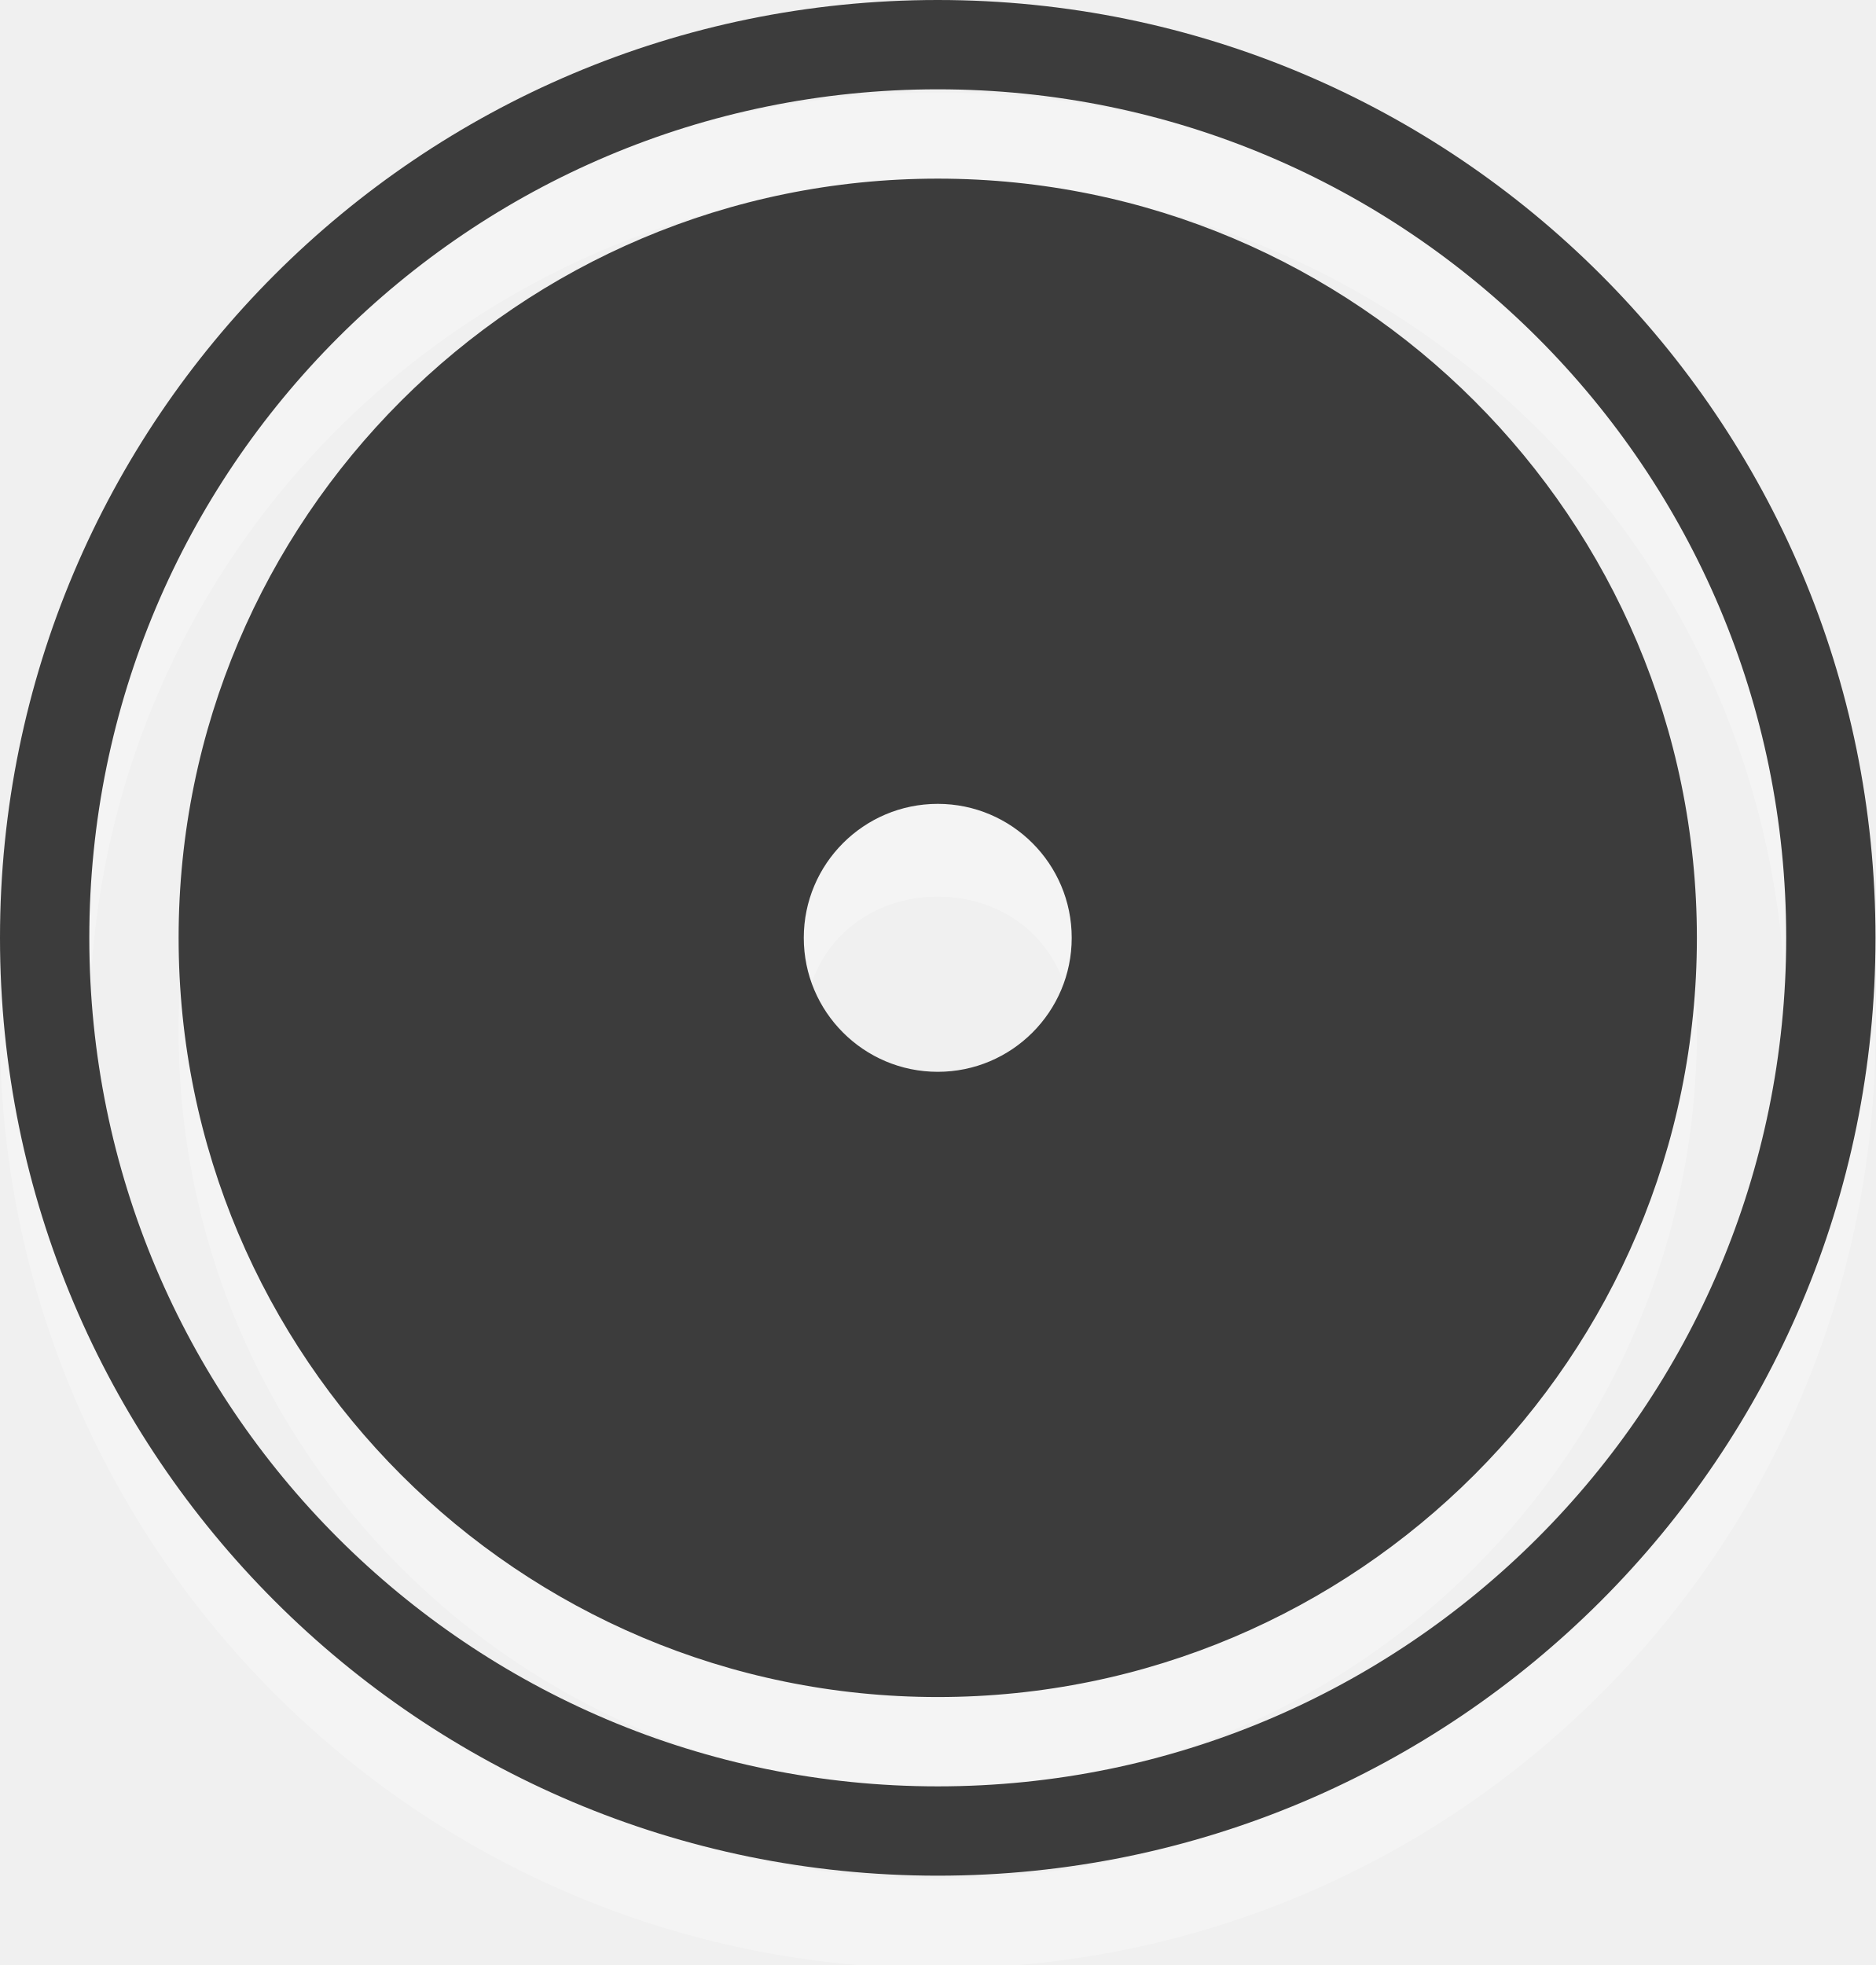
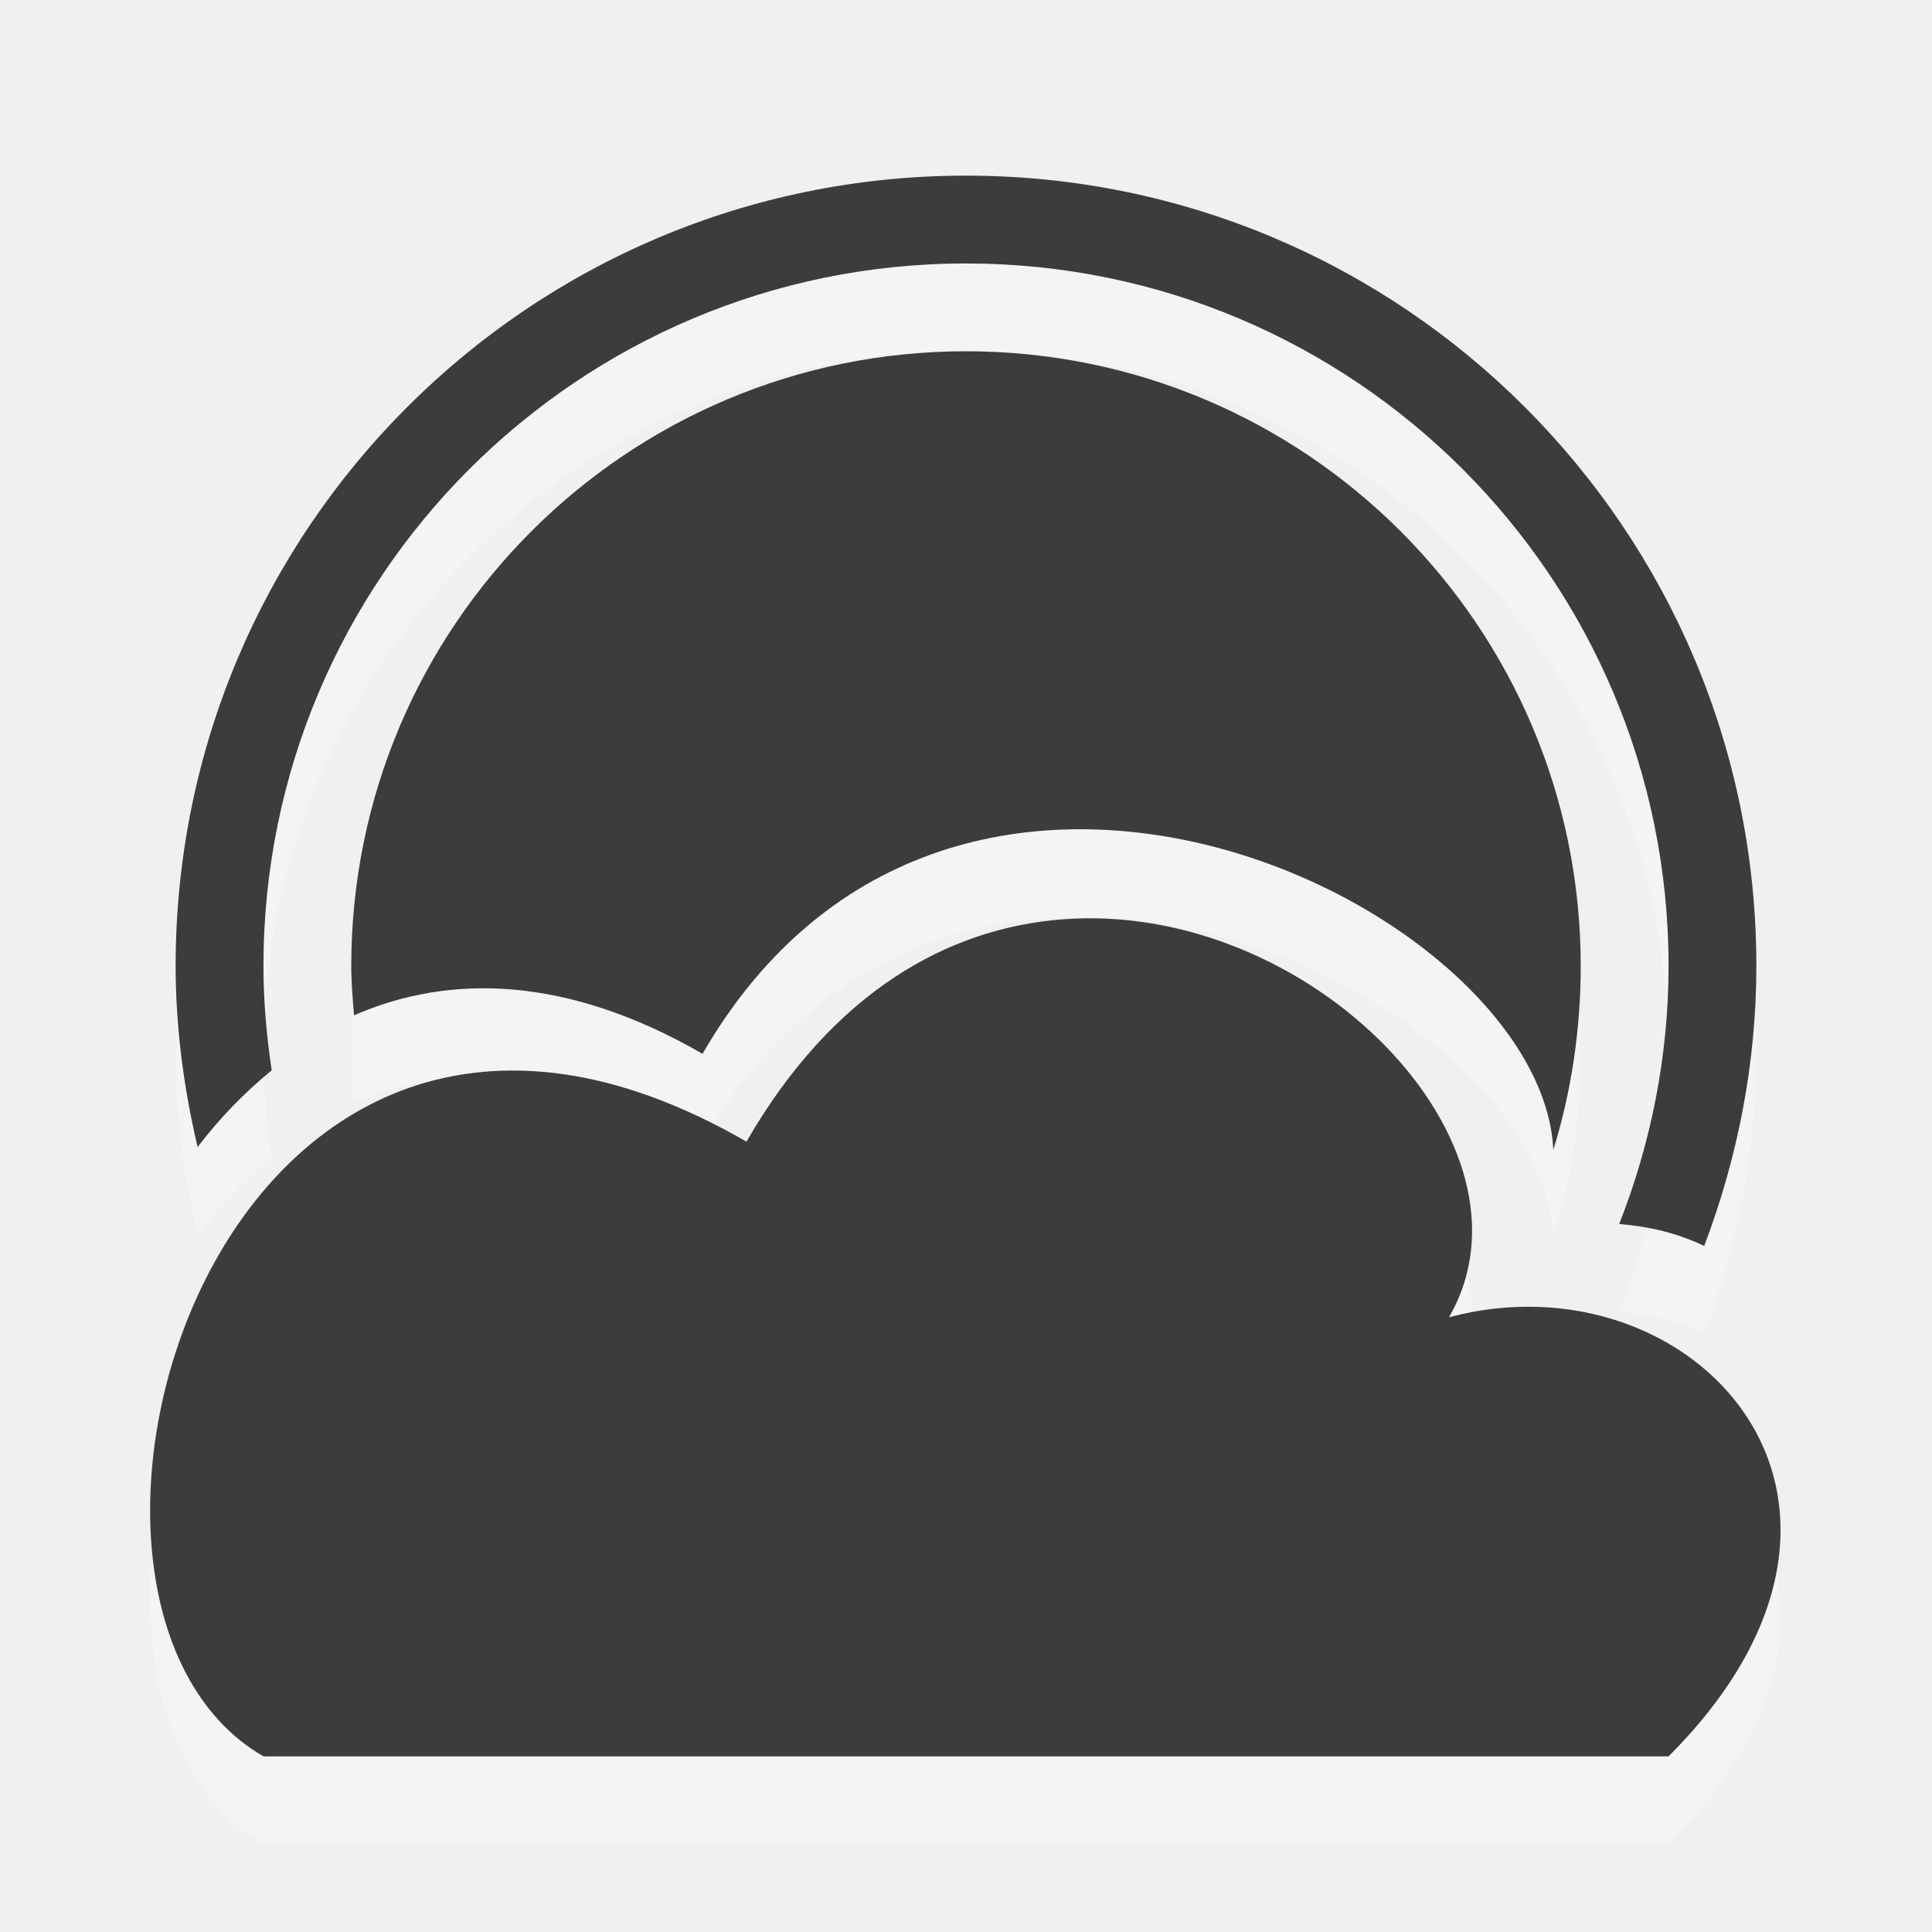
- <svg xmlns="http://www.w3.org/2000/svg" height="22" width="21" version="1.1">
-   <g fill-rule="evenodd" transform="translate(0,-1030.362)">
-     <path opacity="0.3" d="M10.5,1031.4c-5.799,0-10.5,4.7-10.5,10.5s4.701,10.5,10.5,10.5,10.5-4.7,10.5-10.5-4.701-10.5-10.5-10.5zm0,1c5.247,0,9.5,4.2,9.5,9.5,0,5.2-4.253,9.5-9.5,9.5-5.247,0-9.5-4.3-9.5-9.5,0-5.3,4.253-9.5,9.5-9.5zm0,1c-4.694,0-8.5,3.8-8.5,8.5s3.806,8.5,8.5,8.5c4.694,0,8.5-3.8,8.5-8.5s-3.806-8.5-8.5-8.5zm0,7c0.828,0,1.5,0.6,1.5,1.5,0,0.8-0.672,1.5-1.5,1.5-0.828,0-1.5-0.7-1.5-1.5,0-0.9,0.672-1.5,1.5-1.5z" fill="#FFF" />
-     <path d="M10.5,0c-5.799,0-10.5,4.701-10.5,10.5s4.701,10.5,10.5,10.5,10.5-4.701,10.5-10.5-4.701-10.5-10.5-10.5zm0,1c5.247,0,9.5,4.253,9.5,9.5,0,5.247-4.253,9.5-9.5,9.5-5.247,0-9.5-4.253-9.5-9.5,0-5.247,4.253-9.5,9.5-9.5zm0,1c-4.694,0-8.5,3.806-8.5,8.5,0,4.694,3.806,8.5,8.5,8.5,4.694,0,8.5-3.806,8.5-8.5,0-4.694-3.806-8.5-8.5-8.5zm0,7c0.828,0,1.5,0.672,1.5,1.5,0,0.828-0.672,1.5-1.5,1.5-0.828,0-1.5-0.672-1.5-1.5,0-0.828,0.672-1.5,1.5-1.5z" transform="translate(0,1030.362)" fill="#3c3c3c" />
+ <svg xmlns="http://www.w3.org/2000/svg" height="22" width="22" version="1.1">
+   <g fill-rule="evenodd" transform="translate(0,-234)">
+     <path opacity="0.3" d="M11,237c-4.971,0-9,4.03-9,9,0,0.71,0.095,1.4,0.25,2.06,0.251-0.33,0.533-0.62,0.844-0.87-0.058-0.39-0.094-0.79-0.094-1.19,0-4.42,3.582-8,8-8,4.418,0,8,3.58,8,8,0,1.04-0.204,2.03-0.562,2.94,0.342,0.03,0.661,0.1,0.968,0.25,0.376-0.99,0.594-2.07,0.594-3.19,0-4.97-4.029-9-9-9zm0,2c-3.866,0-7,3.13-7,7,0,0.19,0.017,0.38,0.031,0.56,1.094-0.48,2.434-0.45,3.969,0.44,2.853-4.94,9.555-1.68,9.688,1.09,0.204-0.65,0.312-1.37,0.312-2.09,0-3.87-3.134-7-7-7zm1.094,6.47c-1.287,0.1-2.603,0.81-3.594,2.53-6.018-3.47-8.537,5.25-5.5,7h16c2.928-2.93,0.267-5.74-2.5-5,1.129-1.96-1.574-4.75-4.406-4.53z" fill="#FFF" />
+     <path d="M11,2c-4.971,0-9,4.029-9,9,0,0.71,0.095,1.4,0.25,2.062,0.251-0.329,0.533-0.62,0.844-0.874-0.058-0.388-0.094-0.784-0.094-1.188,0-4.418,3.582-8,8-8,4.418,0,8,3.582,8,8,0,1.036-0.204,2.029-0.562,2.938,0.342,0.028,0.661,0.103,0.968,0.25,0.376-0.991,0.594-2.065,0.594-3.188,0-4.971-4.029-9-9-9zm0,2c-3.866,0-7,3.134-7,7,0,0.189,0.017,0.377,0.031,0.562,1.094-0.479,2.434-0.448,3.969,0.438,2.853-4.941,9.555-1.682,9.688,1.094,0.204-0.658,0.312-1.369,0.312-2.094,0-3.866-3.134-7-7-7zm1.094,6.469c-1.287,0.1-2.603,0.814-3.594,2.531-6.018-3.474-8.537,5.247-5.5,7h16c2.928-2.928,0.267-5.741-2.5-5,1.129-1.956-1.574-4.752-4.406-4.531z" transform="translate(0,234)" fill="#3c3c3c" />
  </g>
</svg>
